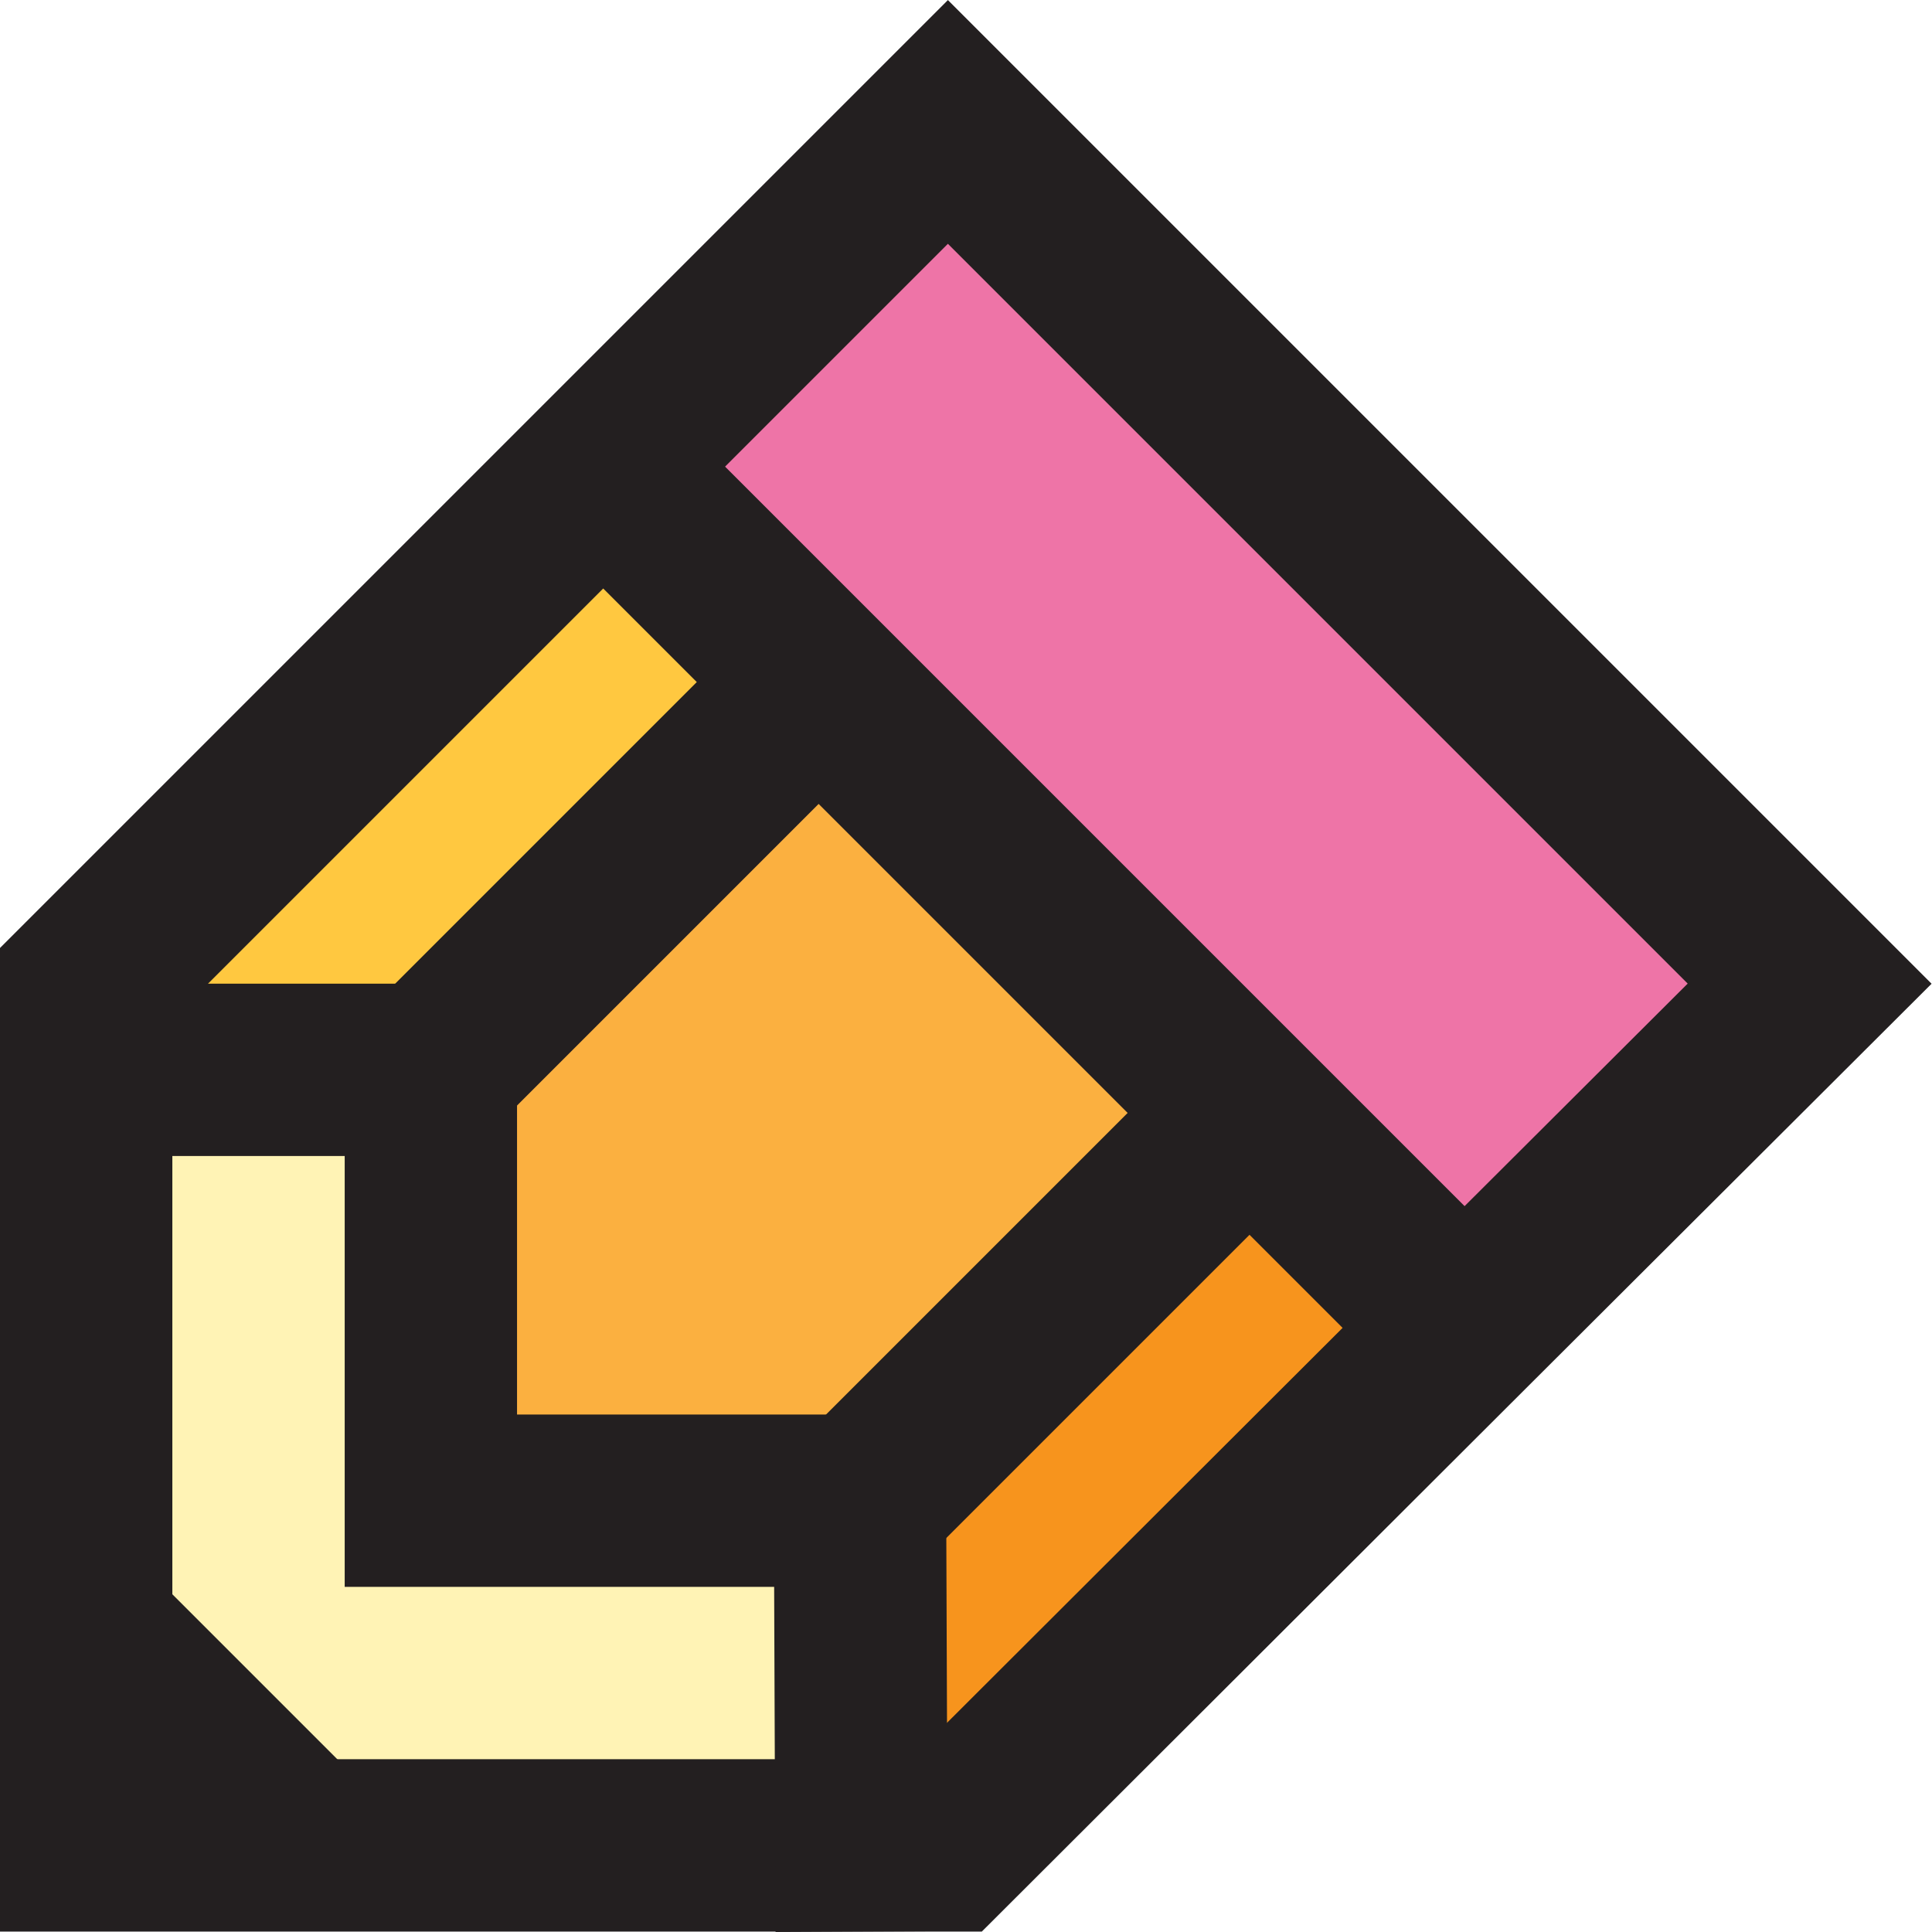
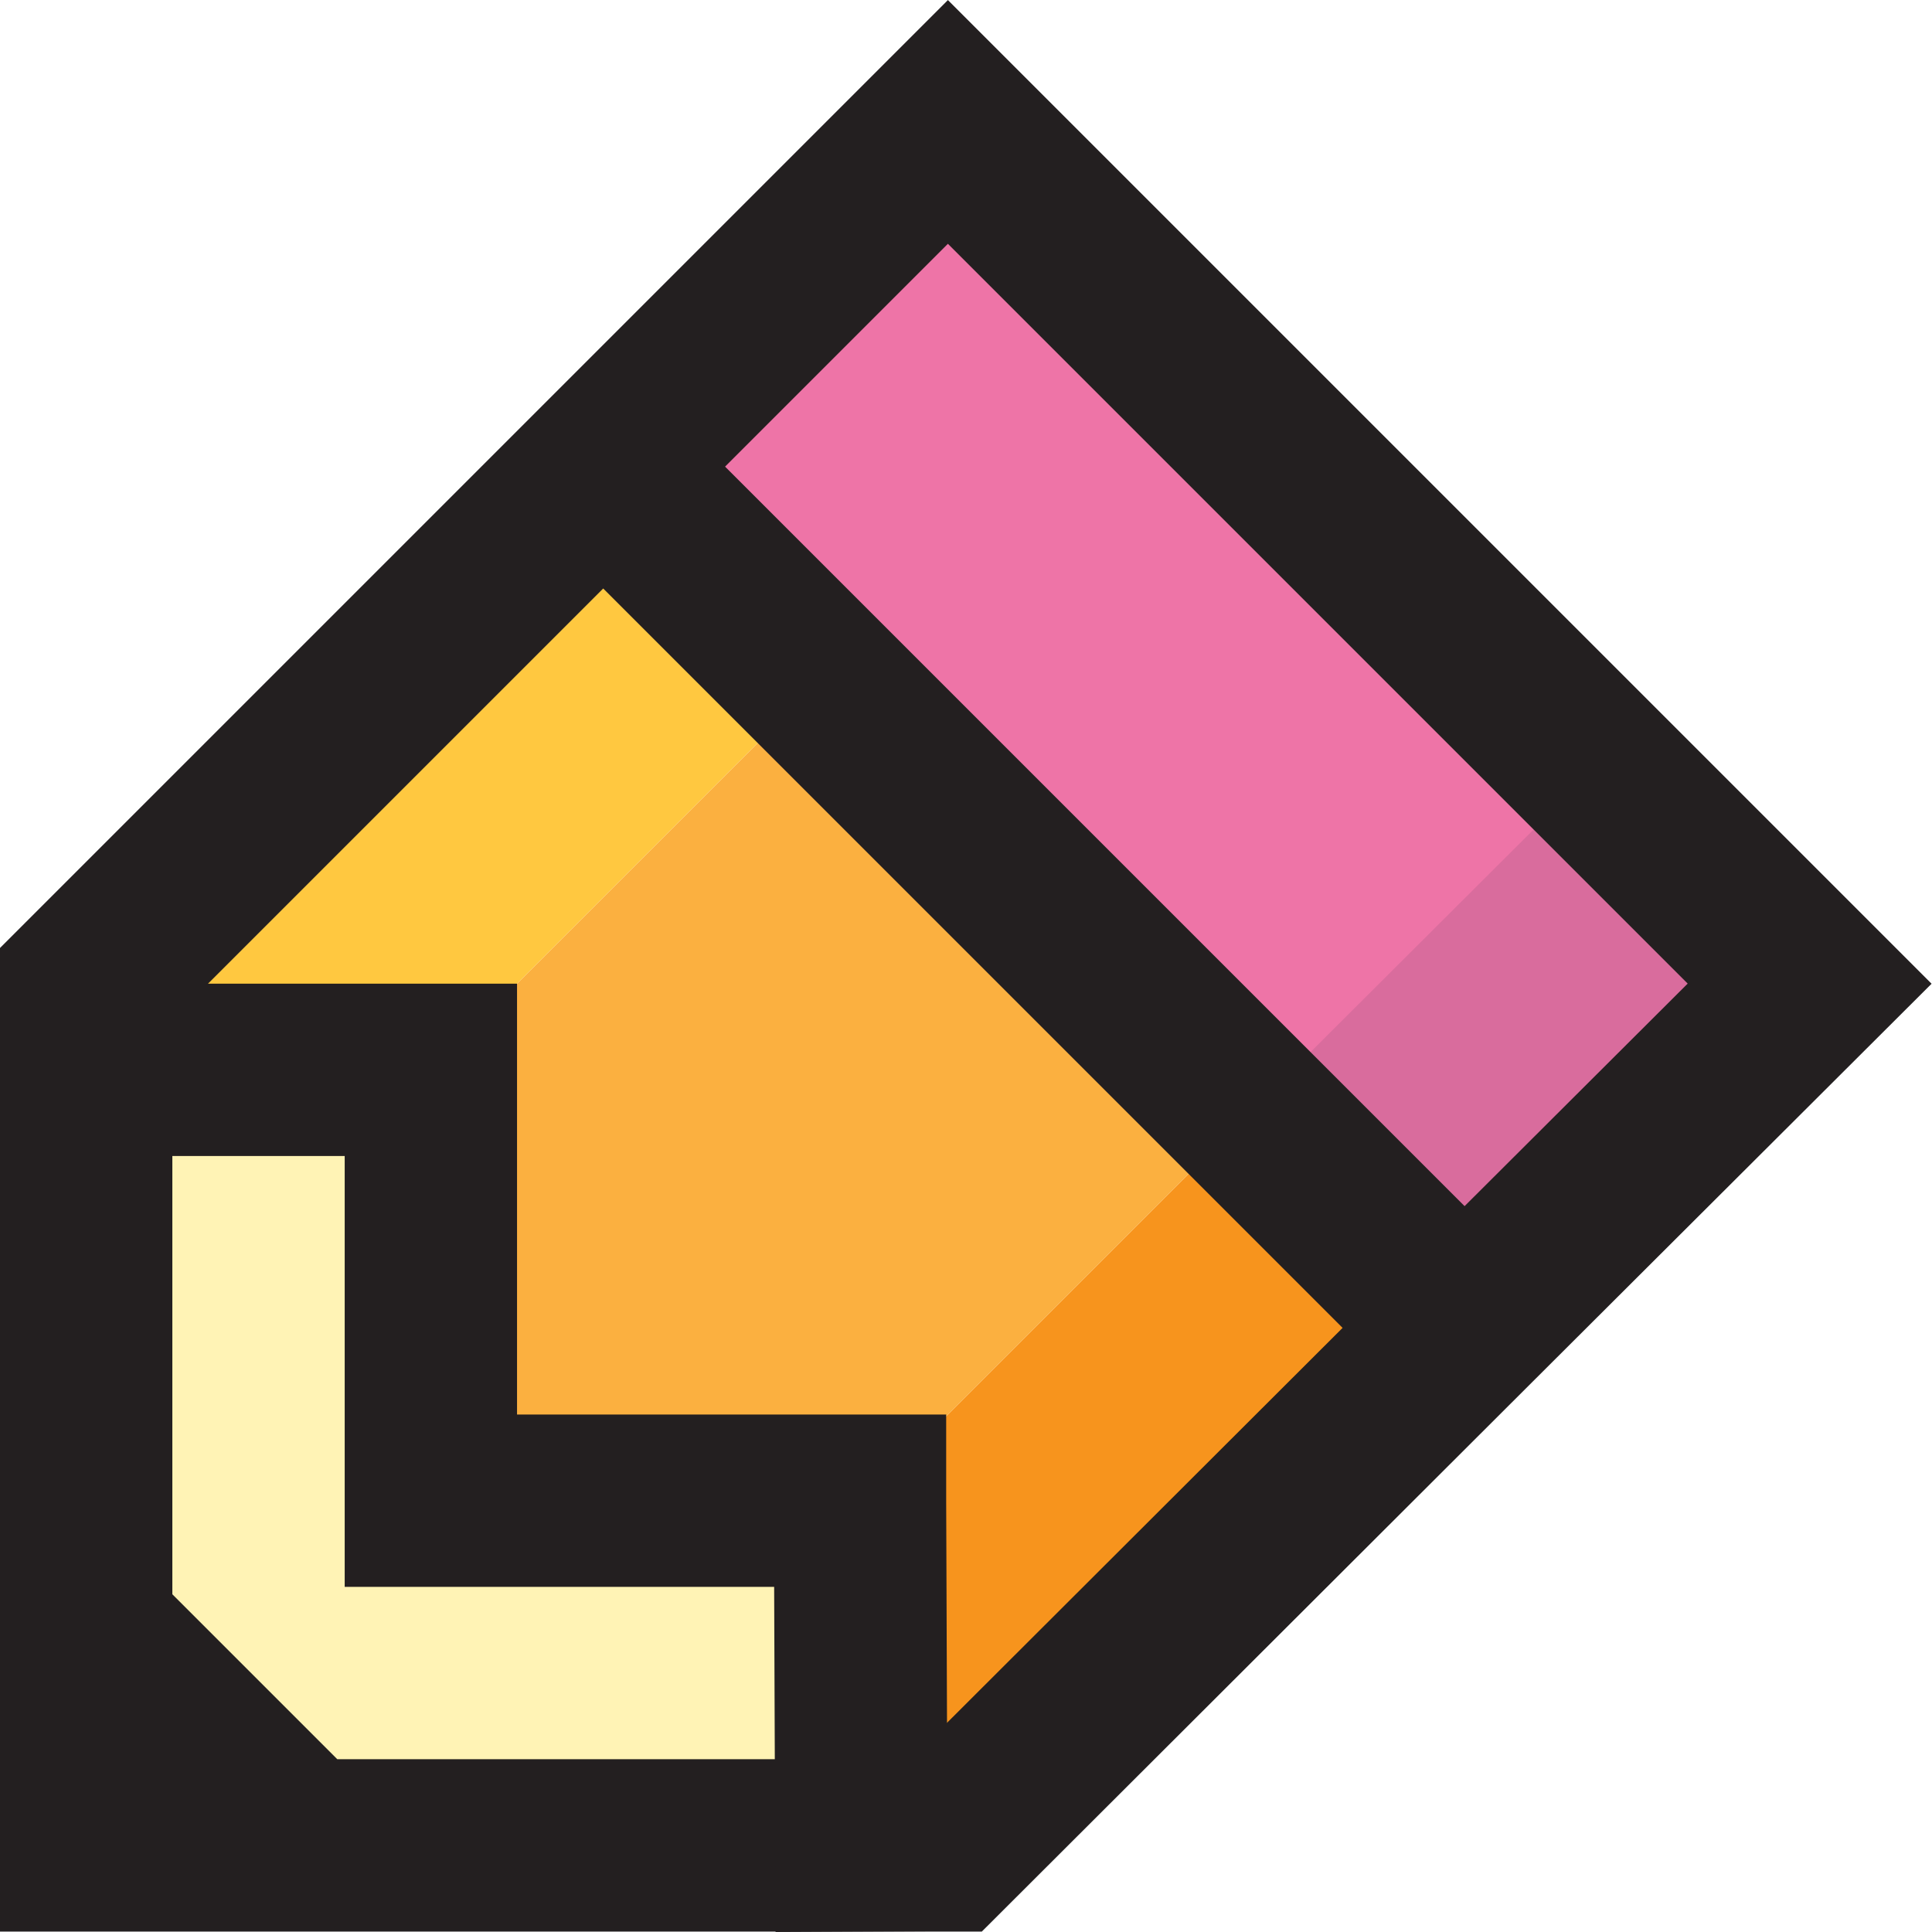
<svg xmlns="http://www.w3.org/2000/svg" viewBox="0 0 44.83 44.84">
-   <path d="m42 22.83-8.01 7.99-4.99-4.99-10-10-5-5 8-8z" fill="#ee74a7" />
-   <path d="m33.99 30.82-12.03 12.01h-1.97l-.03-7.98h.02l9.02-9.02z" fill="#f7941d" />
-   <path d="m29 25.83-9.02 9.02h-.02v-.02h-9.96v-10l9-9z" fill="#fbb040" />
-   <path d="m19.96 34.85.03 7.98h-12.99l-5-5v-13h8v10h9.96z" fill="#fff3b5" />
-   <path d="m19 15.83-9 9h-8v-2l12-12z" fill="#ffc840" />
-   <g fill="none" stroke="#231f20" stroke-miterlimit="10" stroke-width="4">
-     <path d="m14 10.83 8-8 20 20-8.01 7.99-12.03 12.01h-1.97-12.99-5v-5-13-2z" />
-     <path d="m14 10.83 5 5 10 10 4.99 4.99.01.01" />
-     <path d="m2 37.83 5 5" />
-     <path d="m20 44.83-.01-2-.03-7.98v-.02h-9.96v-10h-8-2" />
-     <path d="m19 15.83-9 9" />
-     <path d="m19.98 34.85 9.02-9.02" />
+   <defs>
+     <style>
+       .cls-7 {
+         fill: none;
+         stroke: #231f20;
+         stroke-miterlimit: 10;
+         stroke-width: 4px
+       }
+     </style>
+   </defs>
+   <g id="Layer_2" data-name="Layer 2">
+     <g id="Draw">
+       <path fill="#ee74a7" d="M42 22.83l-8.01 7.99L29 25.83l-10-10-5-5 8-8 20 20z" />
+       <path fill="#f7941d" d="M33.99 30.82L21.96 42.83h-1.97l-.03-7.98h.02L29 25.83l4.99 4.99z" />
+       <path fill="#fbb040" d="M29 25.83l-9.02 9.02h-.02v-.02H10v-10l9-9 10 10z" />
+       <path fill="#fff3b5" d="M19.96 34.85l.03 7.98H7l-5-5v-13h8v10h9.96v.02z" />
+       <path fill="#ffc840" d="M19 15.83l-9 9H2v-2l12-12 5 5z" />
+       <path fill="#d96c9d" d="M29 25.83l8.01-7.99L42 22.83l-8 8-5-5z" />
+       <path class="cls-7" d="M14 10.83l8-8 20 20-8.01 7.99-12.03 12.01H2v-20l12-12zM14 10.83l5 5 10 10 4.99 4.99.01.01M2 37.83l5 5" />
+       <path class="cls-7" d="M20 44.83l-.01-2-.03-7.98v-.02H10v-10H0" />
+     </g>
  </g>
</svg>
